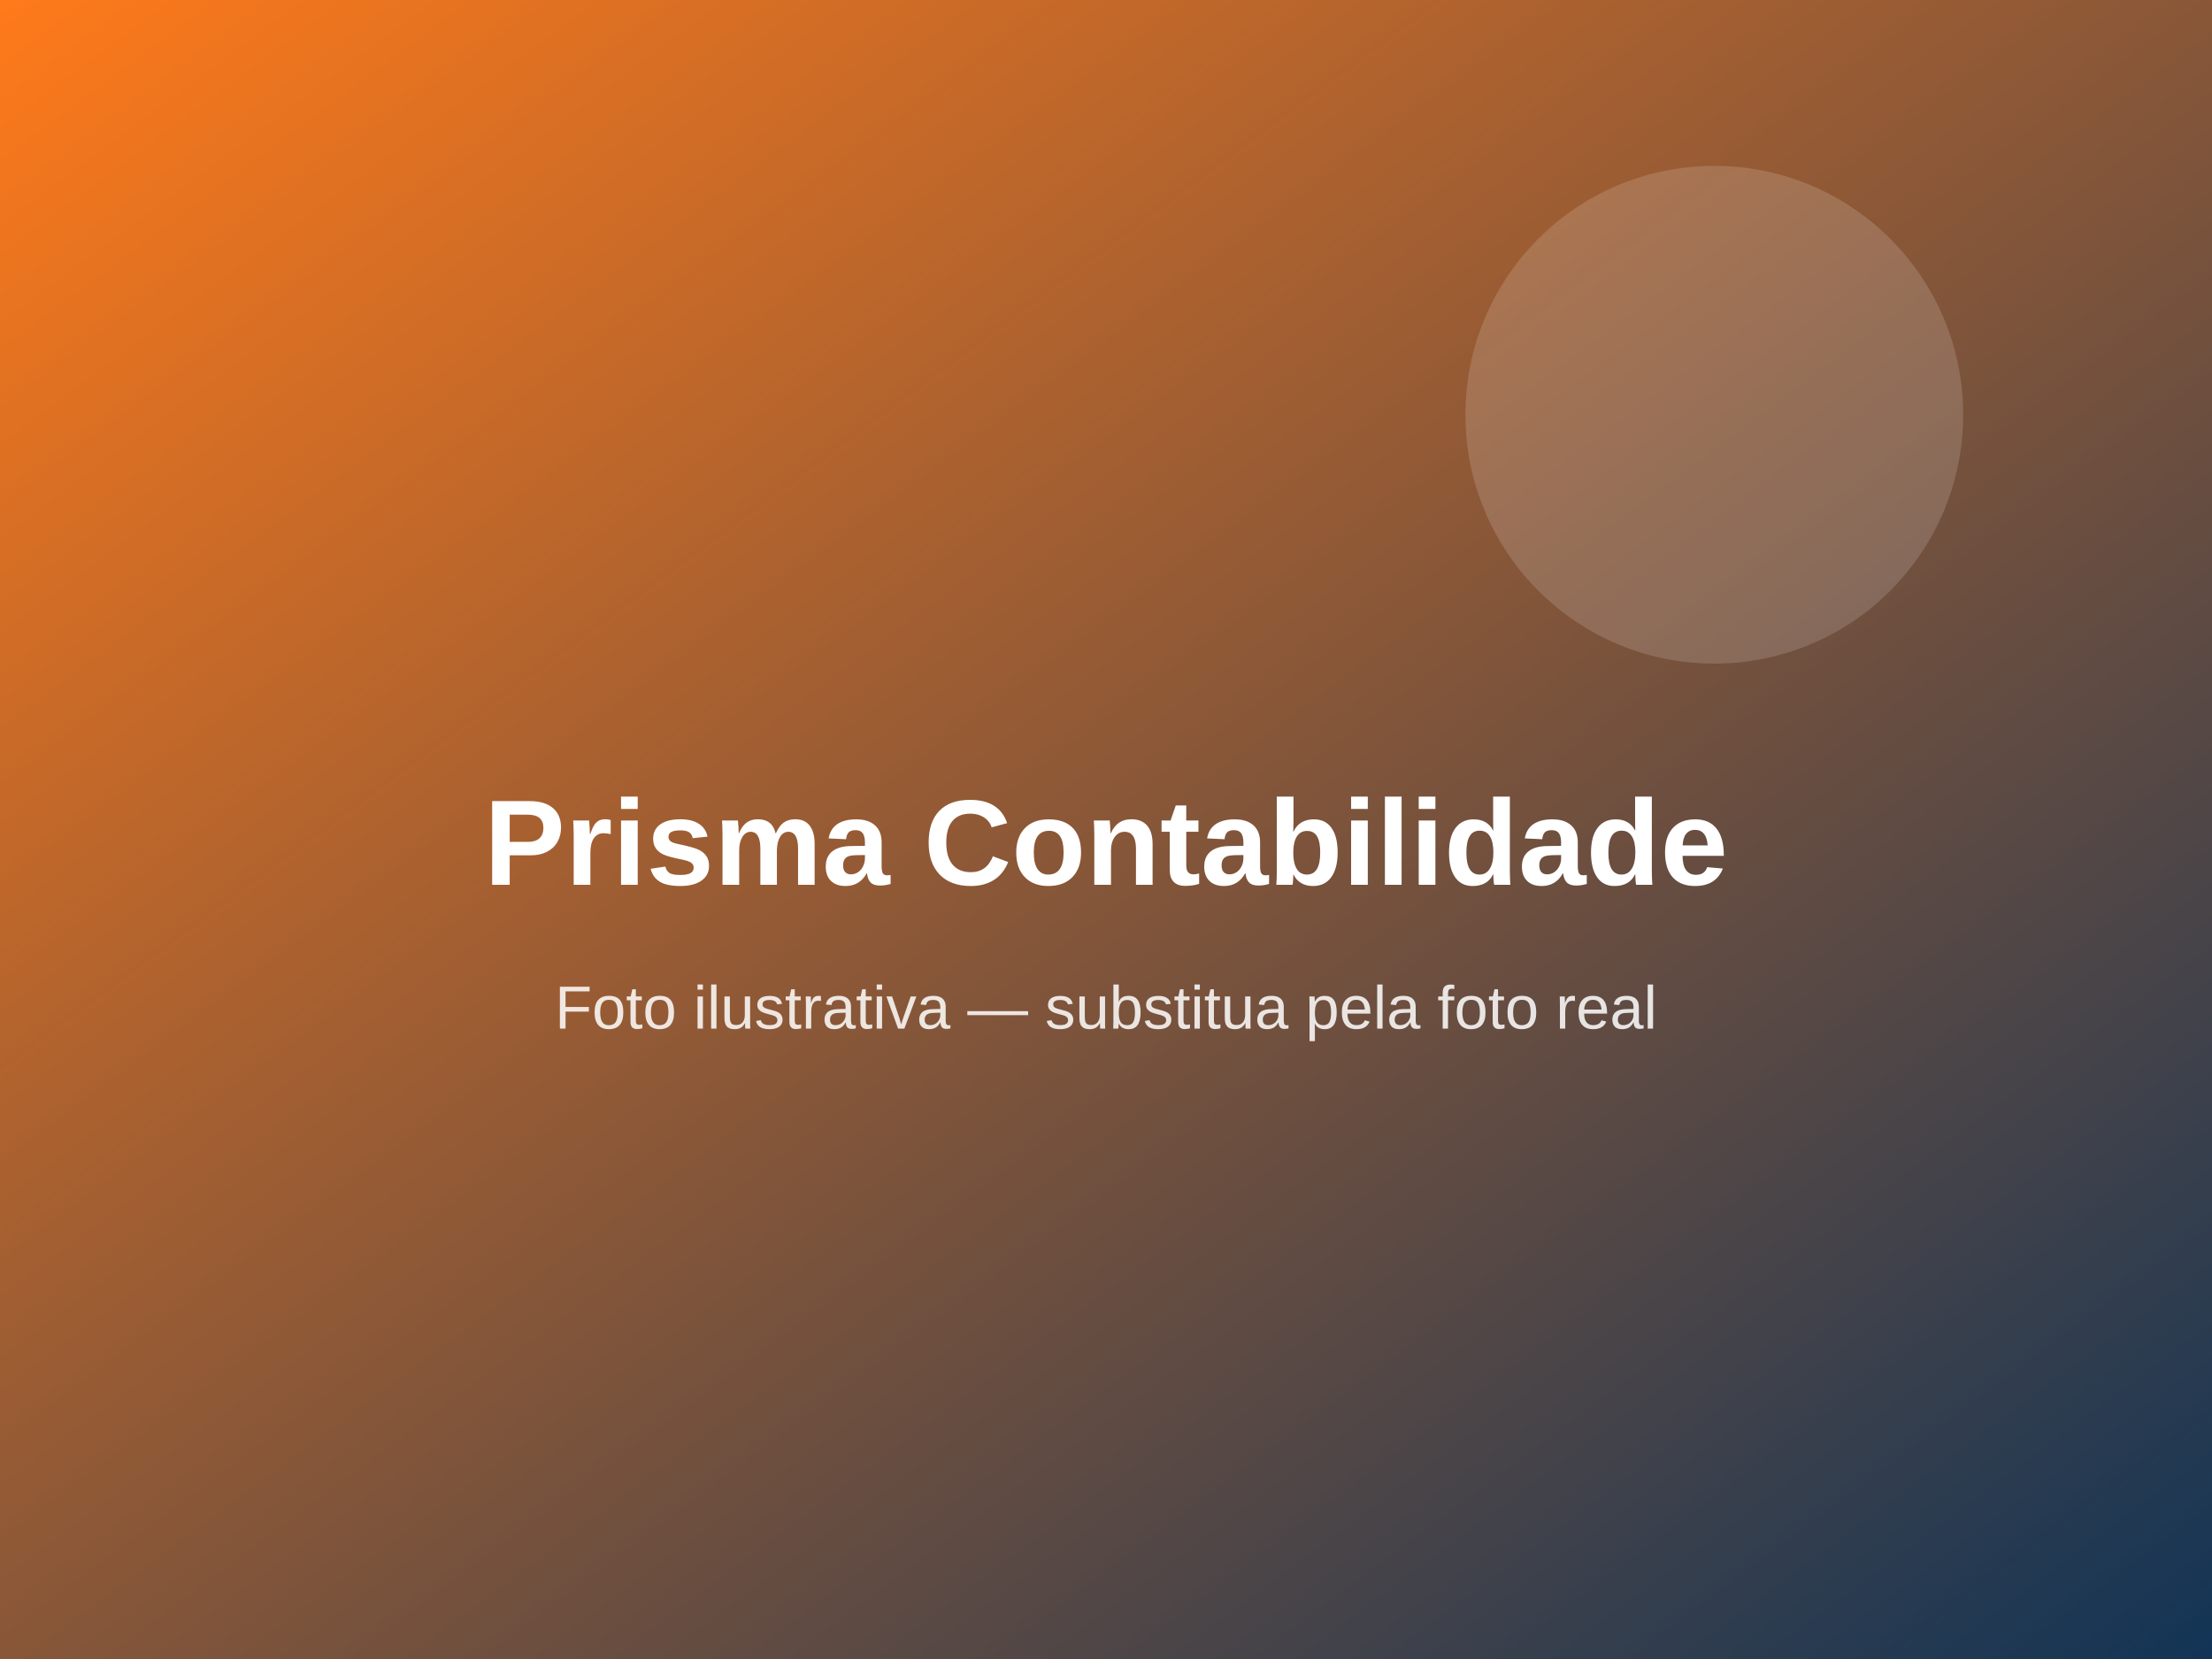
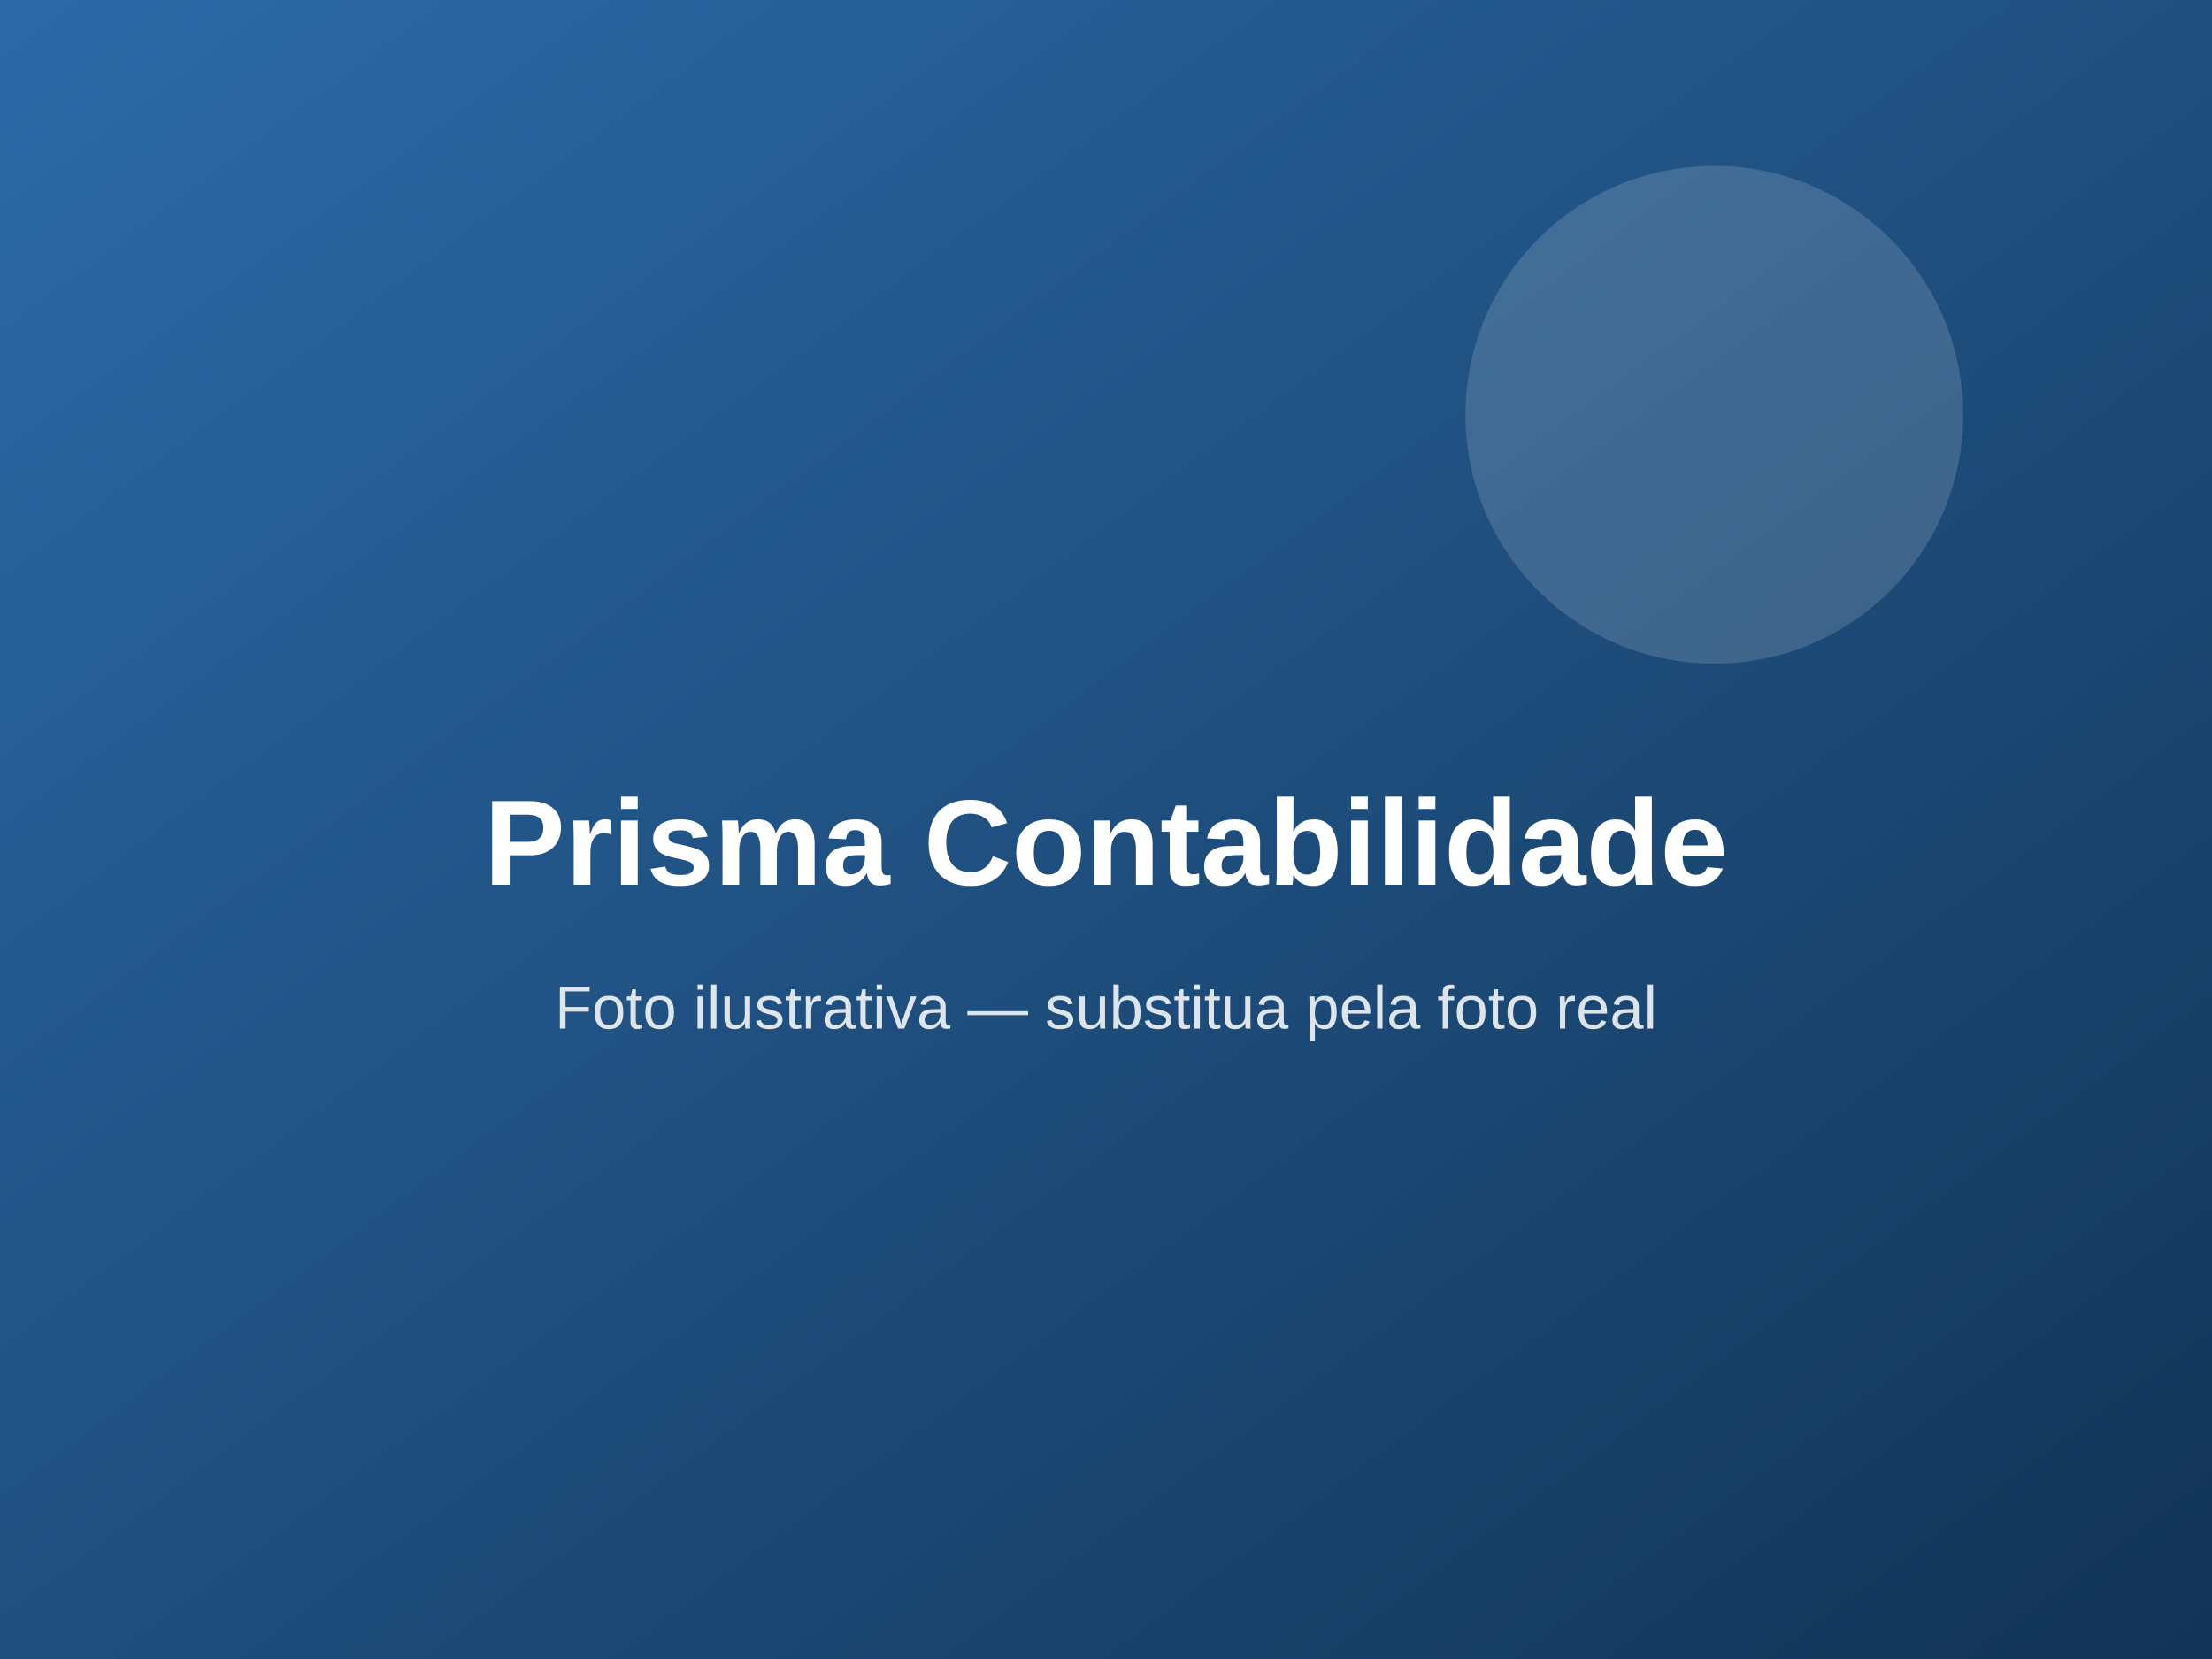
<svg xmlns="http://www.w3.org/2000/svg" viewBox="0 0 800 600" role="img" aria-label="Imagem ilustrativa de Prisma Contabilidade">
  <defs>
    <linearGradient id="g" x1="0" y1="0" x2="1" y2="1">
-       <stop offset="0" stop-color="#ff7a1a" />
+       <stop offset="0" stop-color="#2c6aa8" />
      <stop offset="1" stop-color="#123456" />
    </linearGradient>
  </defs>
  <rect width="800" height="600" fill="url(#g)" />
  <circle cx="620" cy="150" r="90" fill="#fff" opacity=".15" />
  <text x="400" y="320" font-family="Arial,Helvetica,sans-serif" font-size="44" font-weight="700" text-anchor="middle" fill="#fff">Prisma Contabilidade</text>
  <text x="400" y="372" font-family="Arial,Helvetica,sans-serif" font-size="22" text-anchor="middle" fill="#fff" opacity=".85">Foto ilustrativa — substitua pela foto real</text>
</svg>
